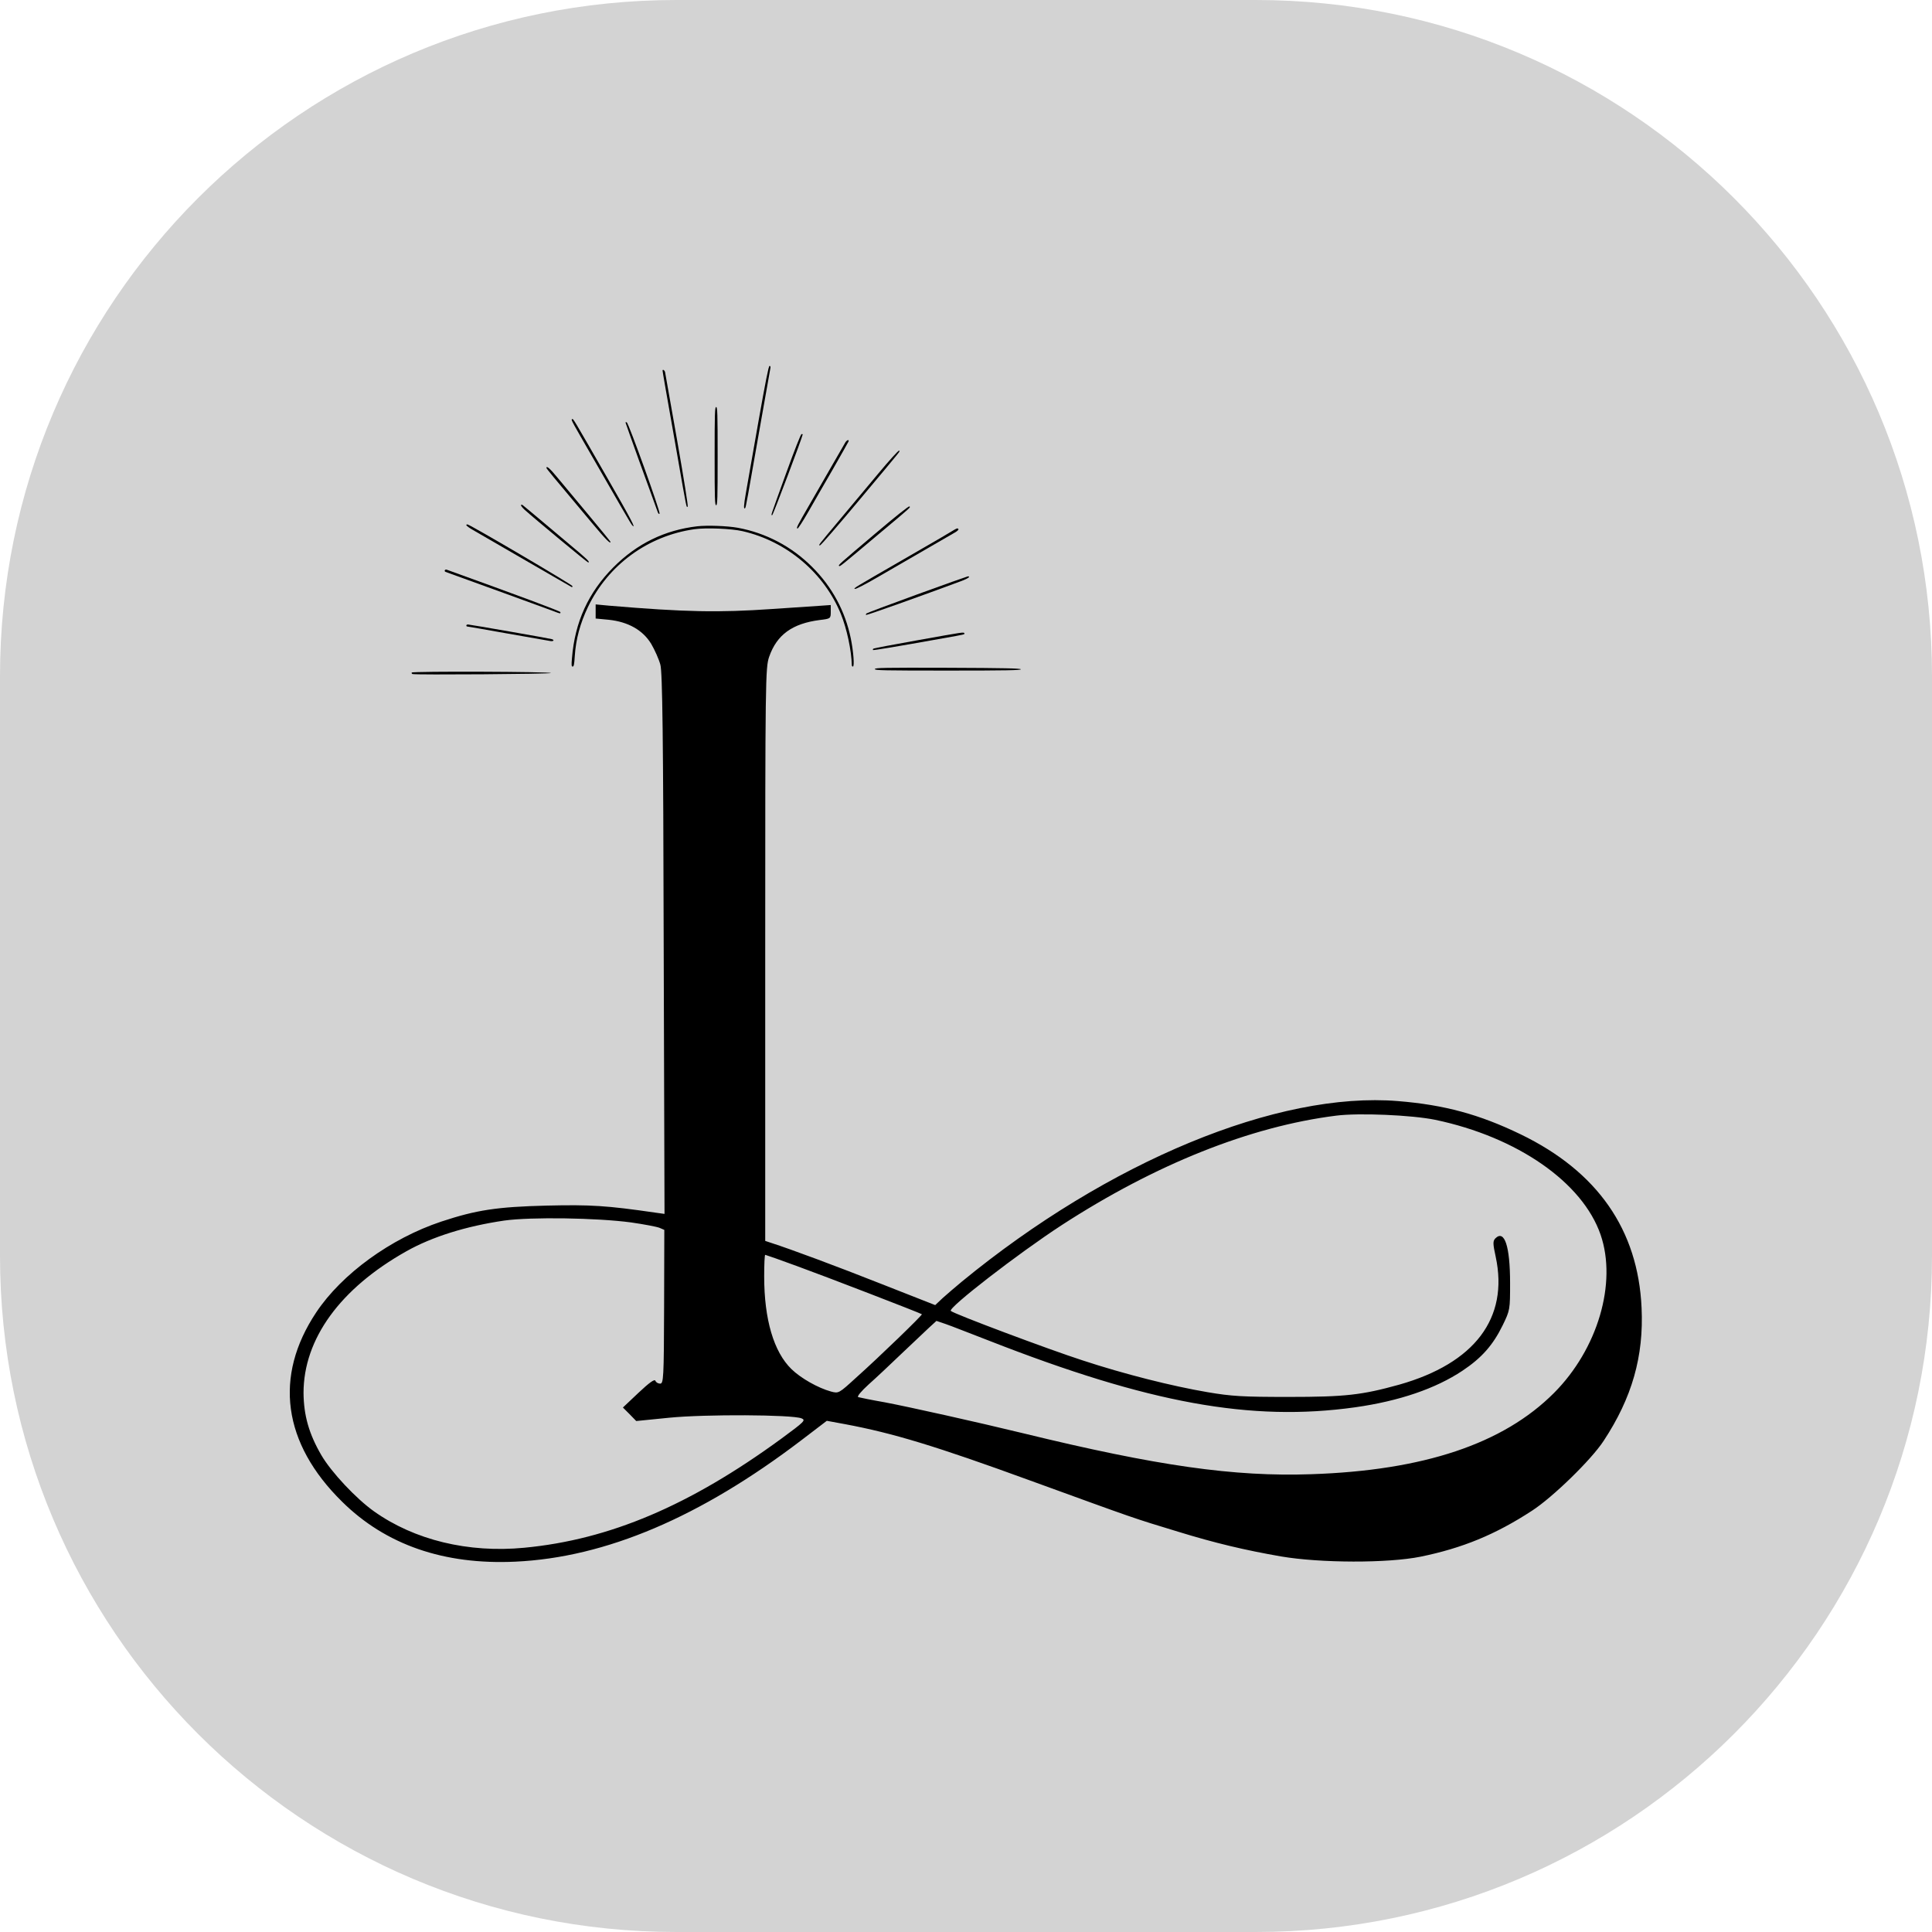
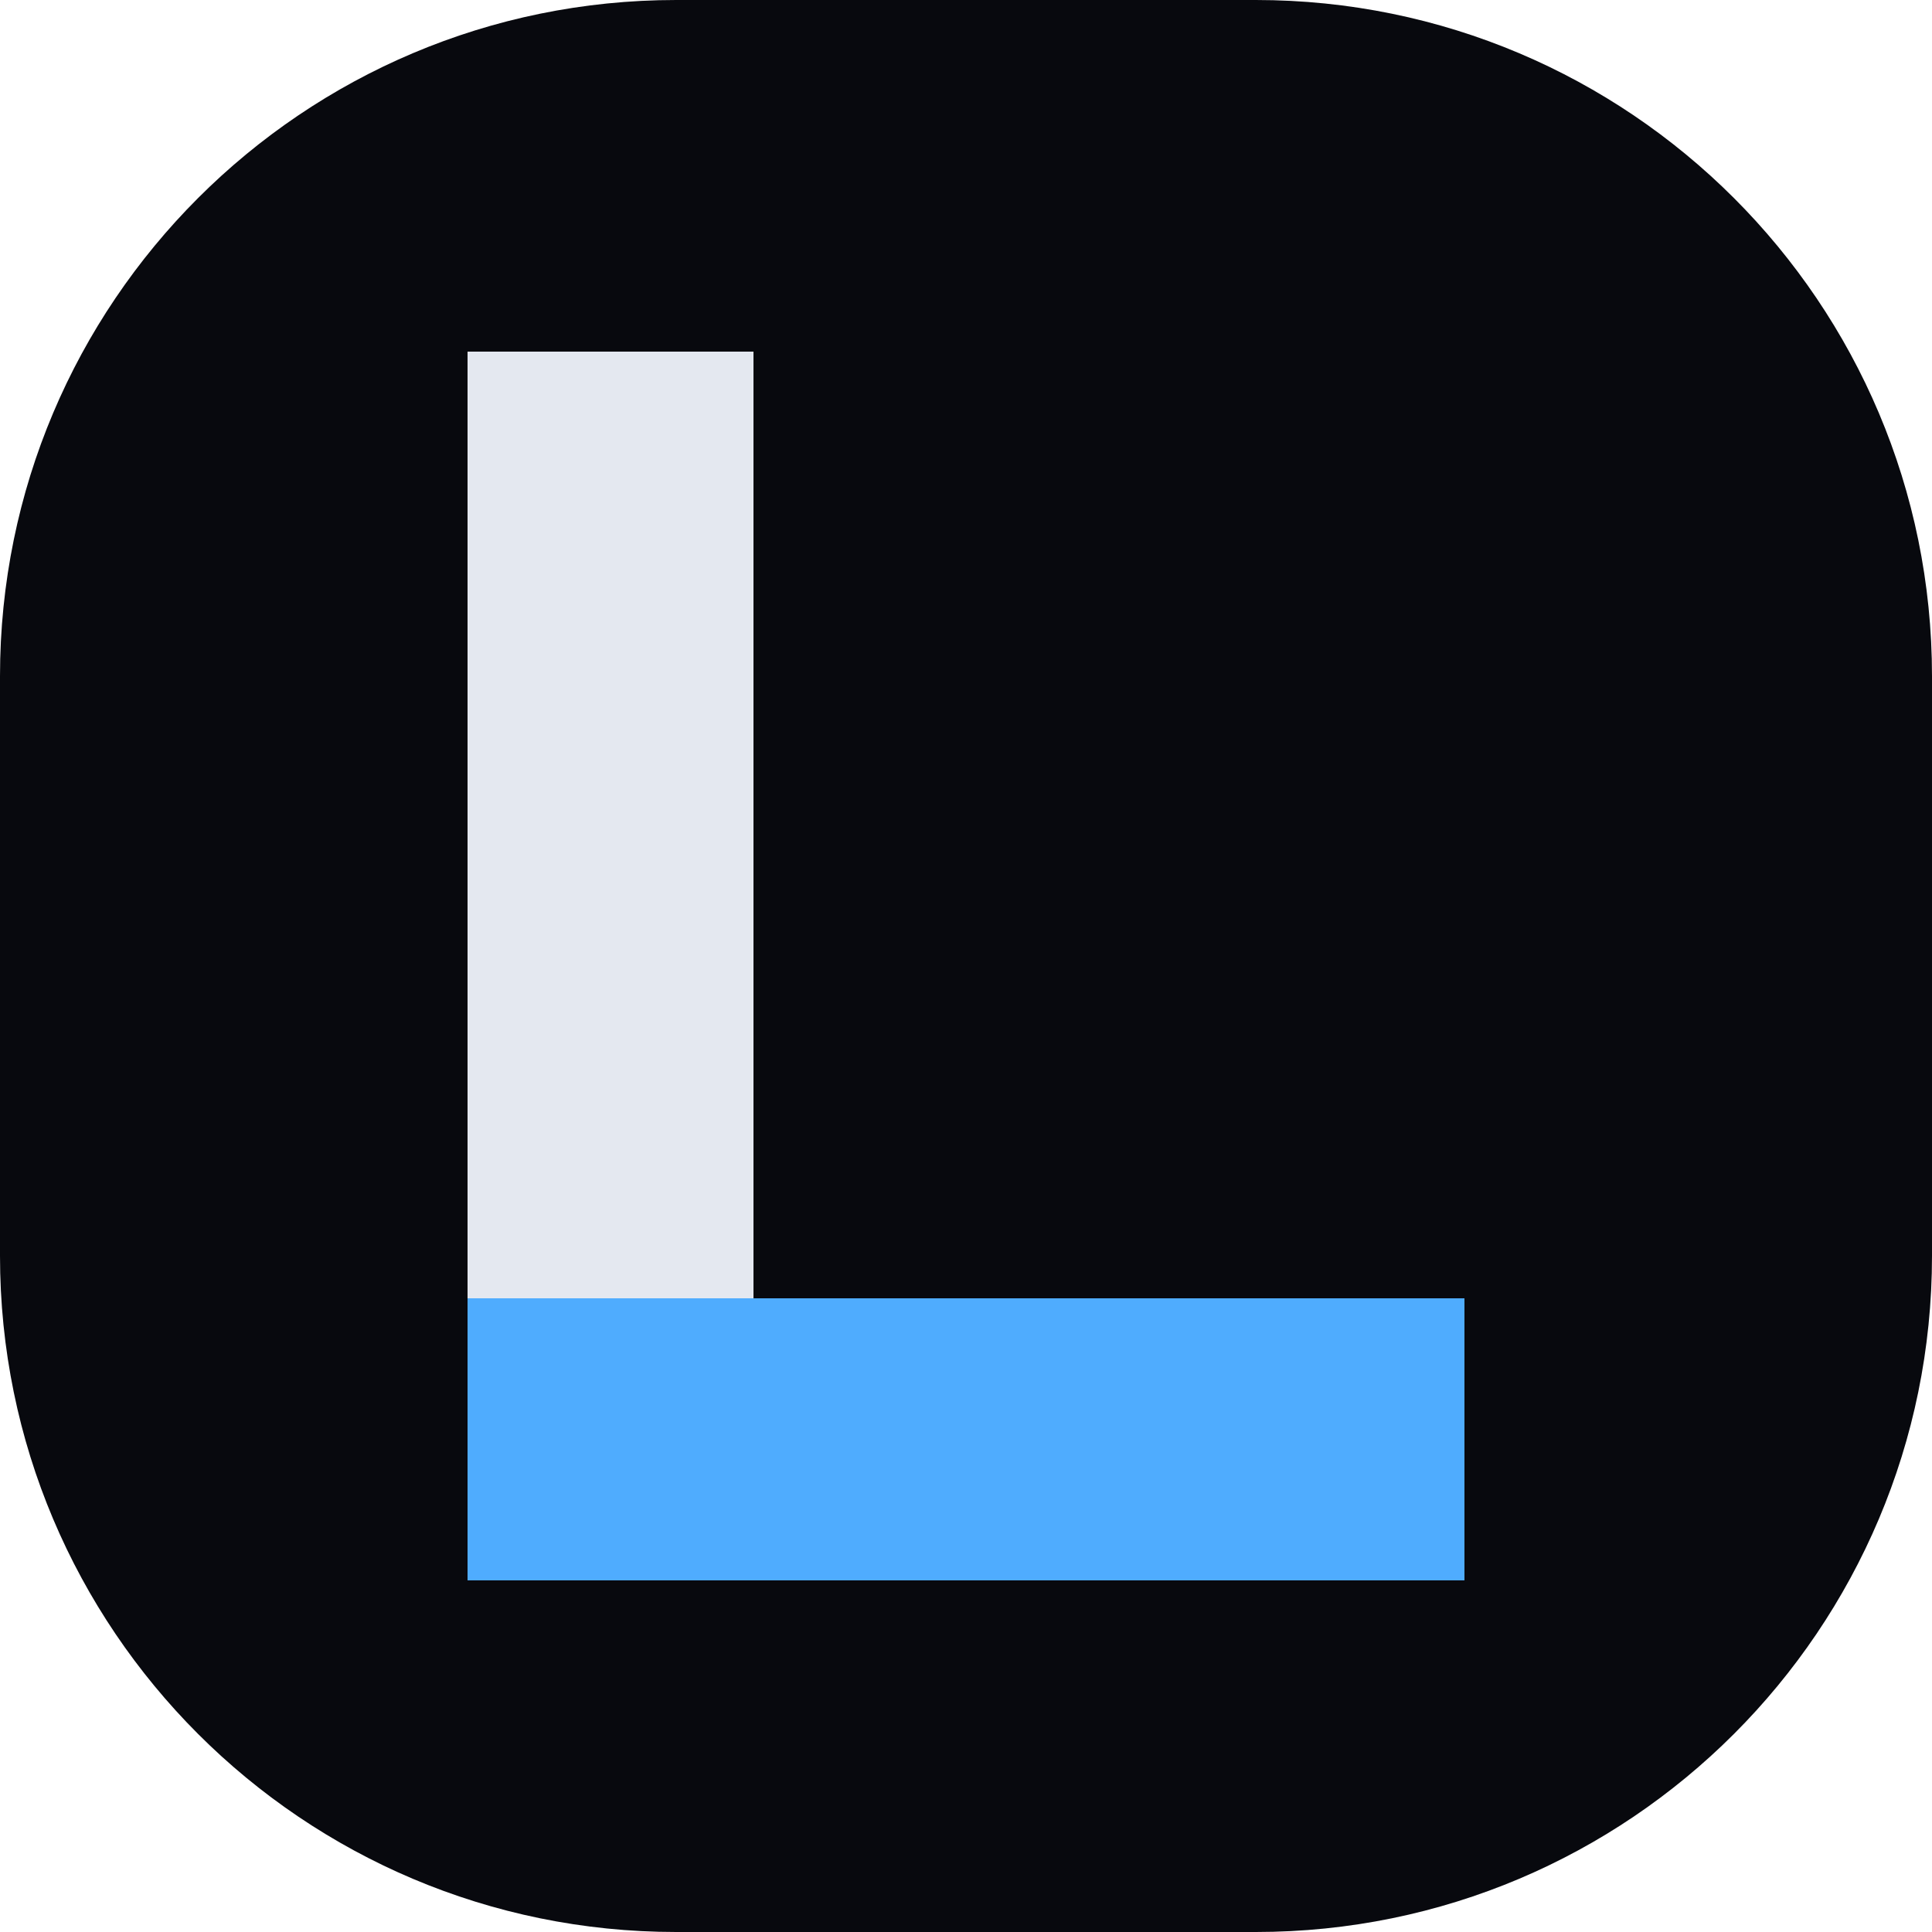
<svg xmlns="http://www.w3.org/2000/svg" version="1.1" width="1000" height="1000">
-   <g clip-path="url(#SvgjsClipPath2198)">
-     <rect width="1000" height="1000" fill="#d3d3d3" />
-     <g transform="matrix(3.153153,0,0,3.153153,150,189.4144)">
-       <svg version="1.1" width="222" height="197">
-         <svg width="222" height="197" viewBox="0 0 222 197" fill="none">
-           <path d="M50.206 40.302V41.462L52.358 41.666C55.568 42.007 57.959 43.371 59.325 45.622C59.906 46.611 60.589 48.145 60.828 49.032C61.169 50.226 61.306 61.001 61.374 94.897L61.511 139.194L60.042 138.99C52.05 137.83 49.421 137.66 42.18 137.83C34.017 138.035 30.636 138.546 24.864 140.456C16.565 143.218 8.538 149.049 4.338 155.358C-2.664 165.861 -1.161 176.842 8.573 186.424C15.745 193.517 25.308 196.825 37.023 196.279C51.846 195.597 67.385 188.981 83.95 176.364L88.151 173.159L91.122 173.704C98.978 175.171 105.979 177.285 121.588 182.98C139.314 189.425 138.221 189.05 145.837 191.368C151.814 193.21 156.834 194.403 162.743 195.426C169.198 196.518 180.23 196.552 185.626 195.461C192.457 194.062 197.887 191.846 203.898 187.924C207.28 185.742 213.666 179.536 215.682 176.432C220.326 169.374 222.273 162.587 221.898 154.608C221.317 141.786 214.657 132.238 202.054 126.134C195.292 122.86 189.52 121.292 181.938 120.678C162.197 119.041 134.361 130.567 110.317 150.311C109.292 151.164 107.892 152.357 107.175 153.005L105.945 154.165L97.27 150.755C89.688 147.754 82.242 144.991 79.066 143.968L78.041 143.627V96.603C78.041 51.385 78.076 49.51 78.69 47.736C79.954 44.122 82.481 42.28 87.024 41.7C88.766 41.496 88.8 41.462 88.8 40.37V39.245L86.853 39.382C85.76 39.45 82.345 39.688 79.237 39.893C70.391 40.507 64.926 40.405 52.358 39.347L50.206 39.143V40.302ZM188.017 123.747C201.508 126.577 212.198 134.011 215.169 142.604C217.902 150.55 214.691 161.394 207.519 168.589C199.185 176.944 186.104 181.309 167.695 181.923C154.99 182.366 142.353 180.559 120.392 175.205C112.81 173.363 101.642 170.874 97.68 170.124C95.528 169.749 93.547 169.339 93.308 169.271C93.069 169.169 93.786 168.316 95.016 167.191C96.211 166.134 98.636 163.849 100.412 162.144C102.222 160.439 104.238 158.529 104.921 157.882L106.15 156.756L107.653 157.268C108.473 157.541 111.649 158.802 114.757 159.996C141.055 170.294 157.791 173.329 174.868 170.942C182.108 169.919 188.085 167.873 192.491 164.94C195.667 162.826 197.512 160.712 199.083 157.506C200.312 154.983 200.312 154.915 200.312 150.516C200.312 144.48 199.39 141.718 197.887 143.218C197.478 143.662 197.478 144.071 197.956 146.253C200.107 156.313 194.506 163.713 182.108 167.225C175.961 168.93 173.262 169.237 163.938 169.237C156.425 169.237 154.614 169.135 150.618 168.453C144.812 167.464 136.957 165.486 130.126 163.235C124.627 161.462 108.985 155.597 108.507 155.119C107.994 154.642 119.538 145.708 126.711 141.036C142.114 131.044 157.654 124.838 171.76 123.065C175.517 122.587 184.158 122.962 188.017 123.747ZM56.012 140.593C58.164 140.899 60.282 141.309 60.691 141.479L61.477 141.82L61.443 154.437C61.409 166.236 61.34 167.055 60.794 167.055C60.452 167.055 60.111 166.85 60.008 166.577C59.872 166.27 59.018 166.884 57.242 168.555L54.68 170.976L55.773 172.067L56.866 173.193L62.331 172.647C68.205 172.067 82.379 172.136 83.984 172.749C84.736 173.056 84.531 173.261 80.637 176.125C65.644 187.072 52.495 192.664 38.491 193.994C29.304 194.881 20.458 192.733 13.832 188.027C10.895 185.946 6.831 181.616 5.191 178.819C3.142 175.307 2.288 172.272 2.254 168.589C2.254 159.723 8.265 151.437 19.126 145.333C23.361 142.945 28.928 141.206 35.213 140.286C39.653 139.672 50.411 139.842 56.012 140.593ZM83.233 147.754C87.844 149.425 103.486 155.46 103.759 155.665C103.896 155.767 96.758 162.69 92.933 166.1C90.132 168.657 90.098 168.691 88.834 168.35C86.717 167.771 83.882 166.168 82.345 164.668C79.442 161.837 77.871 156.518 77.871 149.459C77.871 147.515 77.939 145.912 78.041 145.912C78.11 145.912 80.466 146.731 83.233 147.754Z" fill="black" />
-           <path d="M76.904 9.261C76.016 14.344 75.096 19.558 74.866 20.858C74.504 22.93 74.472 23.621 74.751 23.325C74.866 23.21 75.08 22.026 77.134 10.281C78.038 5.116 78.827 0.707 78.876 0.444C78.942 0.132 78.909 -1.06337e-05 78.745 -1.06337e-05C78.597 -1.06337e-05 78.104 2.484 76.904 9.261Z" fill="black" />
-           <path d="M61.191 0.773C61.191 0.905 61.619 3.405 63.591 14.558C65.185 23.687 65.103 23.292 65.317 23.079C65.399 22.996 64.758 18.917 63.575 12.173C62.539 6.251 61.651 1.234 61.602 1.02C61.52 0.691 61.191 0.493 61.191 0.773Z" fill="black" />
-           <path d="M69.738 14.805C69.738 21.861 69.771 22.865 69.984 22.865C70.198 22.865 70.231 21.861 70.231 14.805C70.231 7.748 70.198 6.744 69.984 6.744C69.771 6.744 69.738 7.748 69.738 14.805Z" fill="black" />
-           <path d="M46.317 8.998C46.366 9.162 46.99 10.297 47.697 11.515C54.551 23.441 55.998 25.941 56.178 26.122C56.984 26.994 55.981 25.085 52.053 18.259C46.415 8.455 46.58 8.718 46.366 8.718C46.267 8.718 46.251 8.85 46.317 8.998Z" fill="black" />
-           <path d="M55.11 9.294C55.11 9.393 59.219 20.809 60.402 24C60.501 24.263 60.6 24.345 60.698 24.247C60.895 24.049 55.603 9.343 55.307 9.245C55.192 9.212 55.11 9.245 55.11 9.294Z" fill="black" />
-           <path d="M81.457 17.65C78.712 25.25 78.991 24.411 79.189 24.493C79.304 24.526 84.169 11.646 84.202 11.219C84.202 11.202 84.103 11.186 84.004 11.186C83.873 11.186 82.838 13.85 81.457 17.65Z" fill="black" />
-           <path d="M91.203 12.534C91.088 12.748 90.168 14.311 89.182 16.038C88.196 17.749 86.486 20.726 85.385 22.634C83.199 26.418 83.133 26.566 83.331 26.698C83.413 26.747 84.185 25.562 85.056 24.049C85.927 22.536 87.752 19.345 89.132 16.976C90.497 14.591 91.664 12.534 91.713 12.403C91.844 12.024 91.466 12.14 91.203 12.534Z" fill="black" />
-           <path d="M96.627 17.634C94.869 19.739 91.992 23.194 90.217 25.299C86.601 29.625 86.733 29.445 87.045 29.445C87.177 29.445 90.086 26.089 93.504 21.993C100.884 13.176 100.194 14.031 99.997 13.916C99.898 13.85 98.386 15.528 96.627 17.634Z" fill="black" />
-           <path d="M42.126 16.729C42.126 16.861 42.947 17.848 49.571 25.743C51.856 28.474 52.645 29.28 52.645 28.869C52.645 28.819 50.968 26.763 48.913 24.296C46.843 21.828 44.574 19.098 43.851 18.226C42.701 16.828 42.126 16.334 42.126 16.729Z" fill="black" />
-           <path d="M37.951 22.832C37.901 22.914 38.181 23.276 38.559 23.621C40.186 25.085 48.848 32.274 48.979 32.257C49.341 32.208 48.881 31.764 45.906 29.28C44.147 27.8 41.78 25.809 40.646 24.855C39.512 23.918 38.477 23.029 38.312 22.914C38.164 22.766 38.017 22.75 37.951 22.832Z" fill="black" />
-           <path d="M96.085 27.536C90.053 32.636 90.004 32.685 90.168 32.833C90.299 32.965 90.415 32.866 96.611 27.651C102.232 22.947 101.903 23.227 101.706 23.062C101.607 22.963 99.323 24.789 96.085 27.536Z" fill="black" />
-           <path d="M28.977 26.138C28.977 26.22 29.47 26.599 30.094 26.944C30.703 27.306 34.565 29.527 38.674 31.912C42.783 34.281 46.202 36.271 46.284 36.304C46.349 36.337 46.399 36.271 46.399 36.139C46.399 35.926 29.799 26.171 29.19 26.023C29.075 25.99 28.977 26.04 28.977 26.138Z" fill="black" />
-           <path d="M66.894 26.319C61.553 26.944 57.017 29.148 53.121 33.047C48.996 37.192 46.793 42.045 46.317 47.983C46.218 49.118 46.234 49.348 46.432 49.348C46.629 49.348 46.695 48.986 46.777 47.654C46.958 44.858 47.648 42.291 48.946 39.561C52.283 32.636 58.792 27.882 66.434 26.796C68.341 26.533 72.516 26.698 74.34 27.125C81.572 28.787 87.703 33.968 90.464 40.729C91.433 43.114 92.206 46.716 92.255 49.135C92.255 49.25 92.338 49.348 92.436 49.348C92.716 49.348 92.518 46.815 92.091 44.742C91.171 40.252 89.017 36.255 85.747 32.998C82.394 29.642 78.17 27.421 73.551 26.566C71.825 26.253 68.555 26.138 66.894 26.319Z" fill="black" />
-           <path d="M108.691 27.125C107.837 27.651 107.327 27.948 100.72 31.764C92.387 36.567 92.502 36.501 92.765 36.6C92.913 36.649 94.376 35.909 96.381 34.741C99.175 33.113 106.555 28.852 109.152 27.355C109.53 27.142 109.809 26.895 109.76 26.796C109.612 26.582 109.53 26.615 108.691 27.125Z" fill="black" />
-           <path d="M25.443 33.54C25.394 33.639 25.443 33.754 25.558 33.804C28.697 34.922 42.356 39.906 43.161 40.203C44.443 40.696 44.426 40.696 44.426 40.416C44.426 40.252 37.737 37.768 25.755 33.442C25.64 33.392 25.509 33.442 25.443 33.54Z" fill="black" />
-           <path d="M102.939 37.521C98.468 39.15 94.737 40.548 94.655 40.63C94.573 40.729 94.54 40.828 94.589 40.877C94.671 40.959 103.761 37.719 110.302 35.284C111.37 34.873 111.831 34.527 111.288 34.544C111.173 34.56 107.409 35.893 102.939 37.521Z" fill="black" />
-           <path d="M28.977 42.604C28.977 42.686 29.026 42.769 29.108 42.769C29.174 42.769 32.149 43.279 35.715 43.92C39.282 44.545 42.454 45.104 42.75 45.154C43.292 45.252 43.506 44.989 42.997 44.841C42.553 44.71 29.568 42.44 29.256 42.44C29.108 42.44 28.977 42.505 28.977 42.604Z" fill="black" />
-           <path d="M102.988 45.038C99.076 45.728 95.822 46.354 95.773 46.419C95.707 46.485 95.69 46.567 95.74 46.633C95.822 46.699 99.339 46.123 107.212 44.709C110.844 44.067 110.844 44.067 110.729 43.886C110.598 43.672 110.795 43.639 102.988 45.038Z" fill="black" />
-           <path d="M20.019 50.327C19.97 50.425 20.019 50.524 20.134 50.573C20.561 50.738 42.865 50.573 42.865 50.409C42.865 50.179 20.167 50.096 20.019 50.327Z" fill="black" />
-           <path d="M96.036 49.76C96.036 49.973 97.449 50.006 108.05 50.006C117.583 50.006 120.049 49.957 119.999 49.792C119.934 49.645 117.353 49.579 107.985 49.546C97.433 49.513 96.036 49.546 96.036 49.76Z" fill="black" />
-         </svg>
-       </svg>
-     </g>
-   </g>
-   <defs>
-     <clipPath id="SvgjsClipPath2198">
-       <rect width="1000" height="1000" x="0" y="0" rx="350" ry="350" />
-     </clipPath>
-   </defs>
+   <svg version="1.1" width="1000" height="1000">
+     <svg width="1000" height="1000" viewBox="0 0 1000 1000">
+       <defs>
+         <clipPath id="c">
+           <rect width="1000" height="1000" rx="350" ry="350" />
+         </clipPath>
+       </defs>
+       <g clip-path="url(#c)">
+         <rect width="1000" height="1000" fill="#08090e" />
+         <rect x="242" y="182" width="148" height="490" fill="#e4e8f0" />
+         <rect x="242" y="672" width="516" height="146" fill="#4facfe" />
+       </g>
+     </svg>
+   </svg>
+   <style>@media (prefers-color-scheme: light) { :root { filter: none; } }
+ @media (prefers-color-scheme: dark) { :root { filter: none; } }
+ </style>
</svg>
